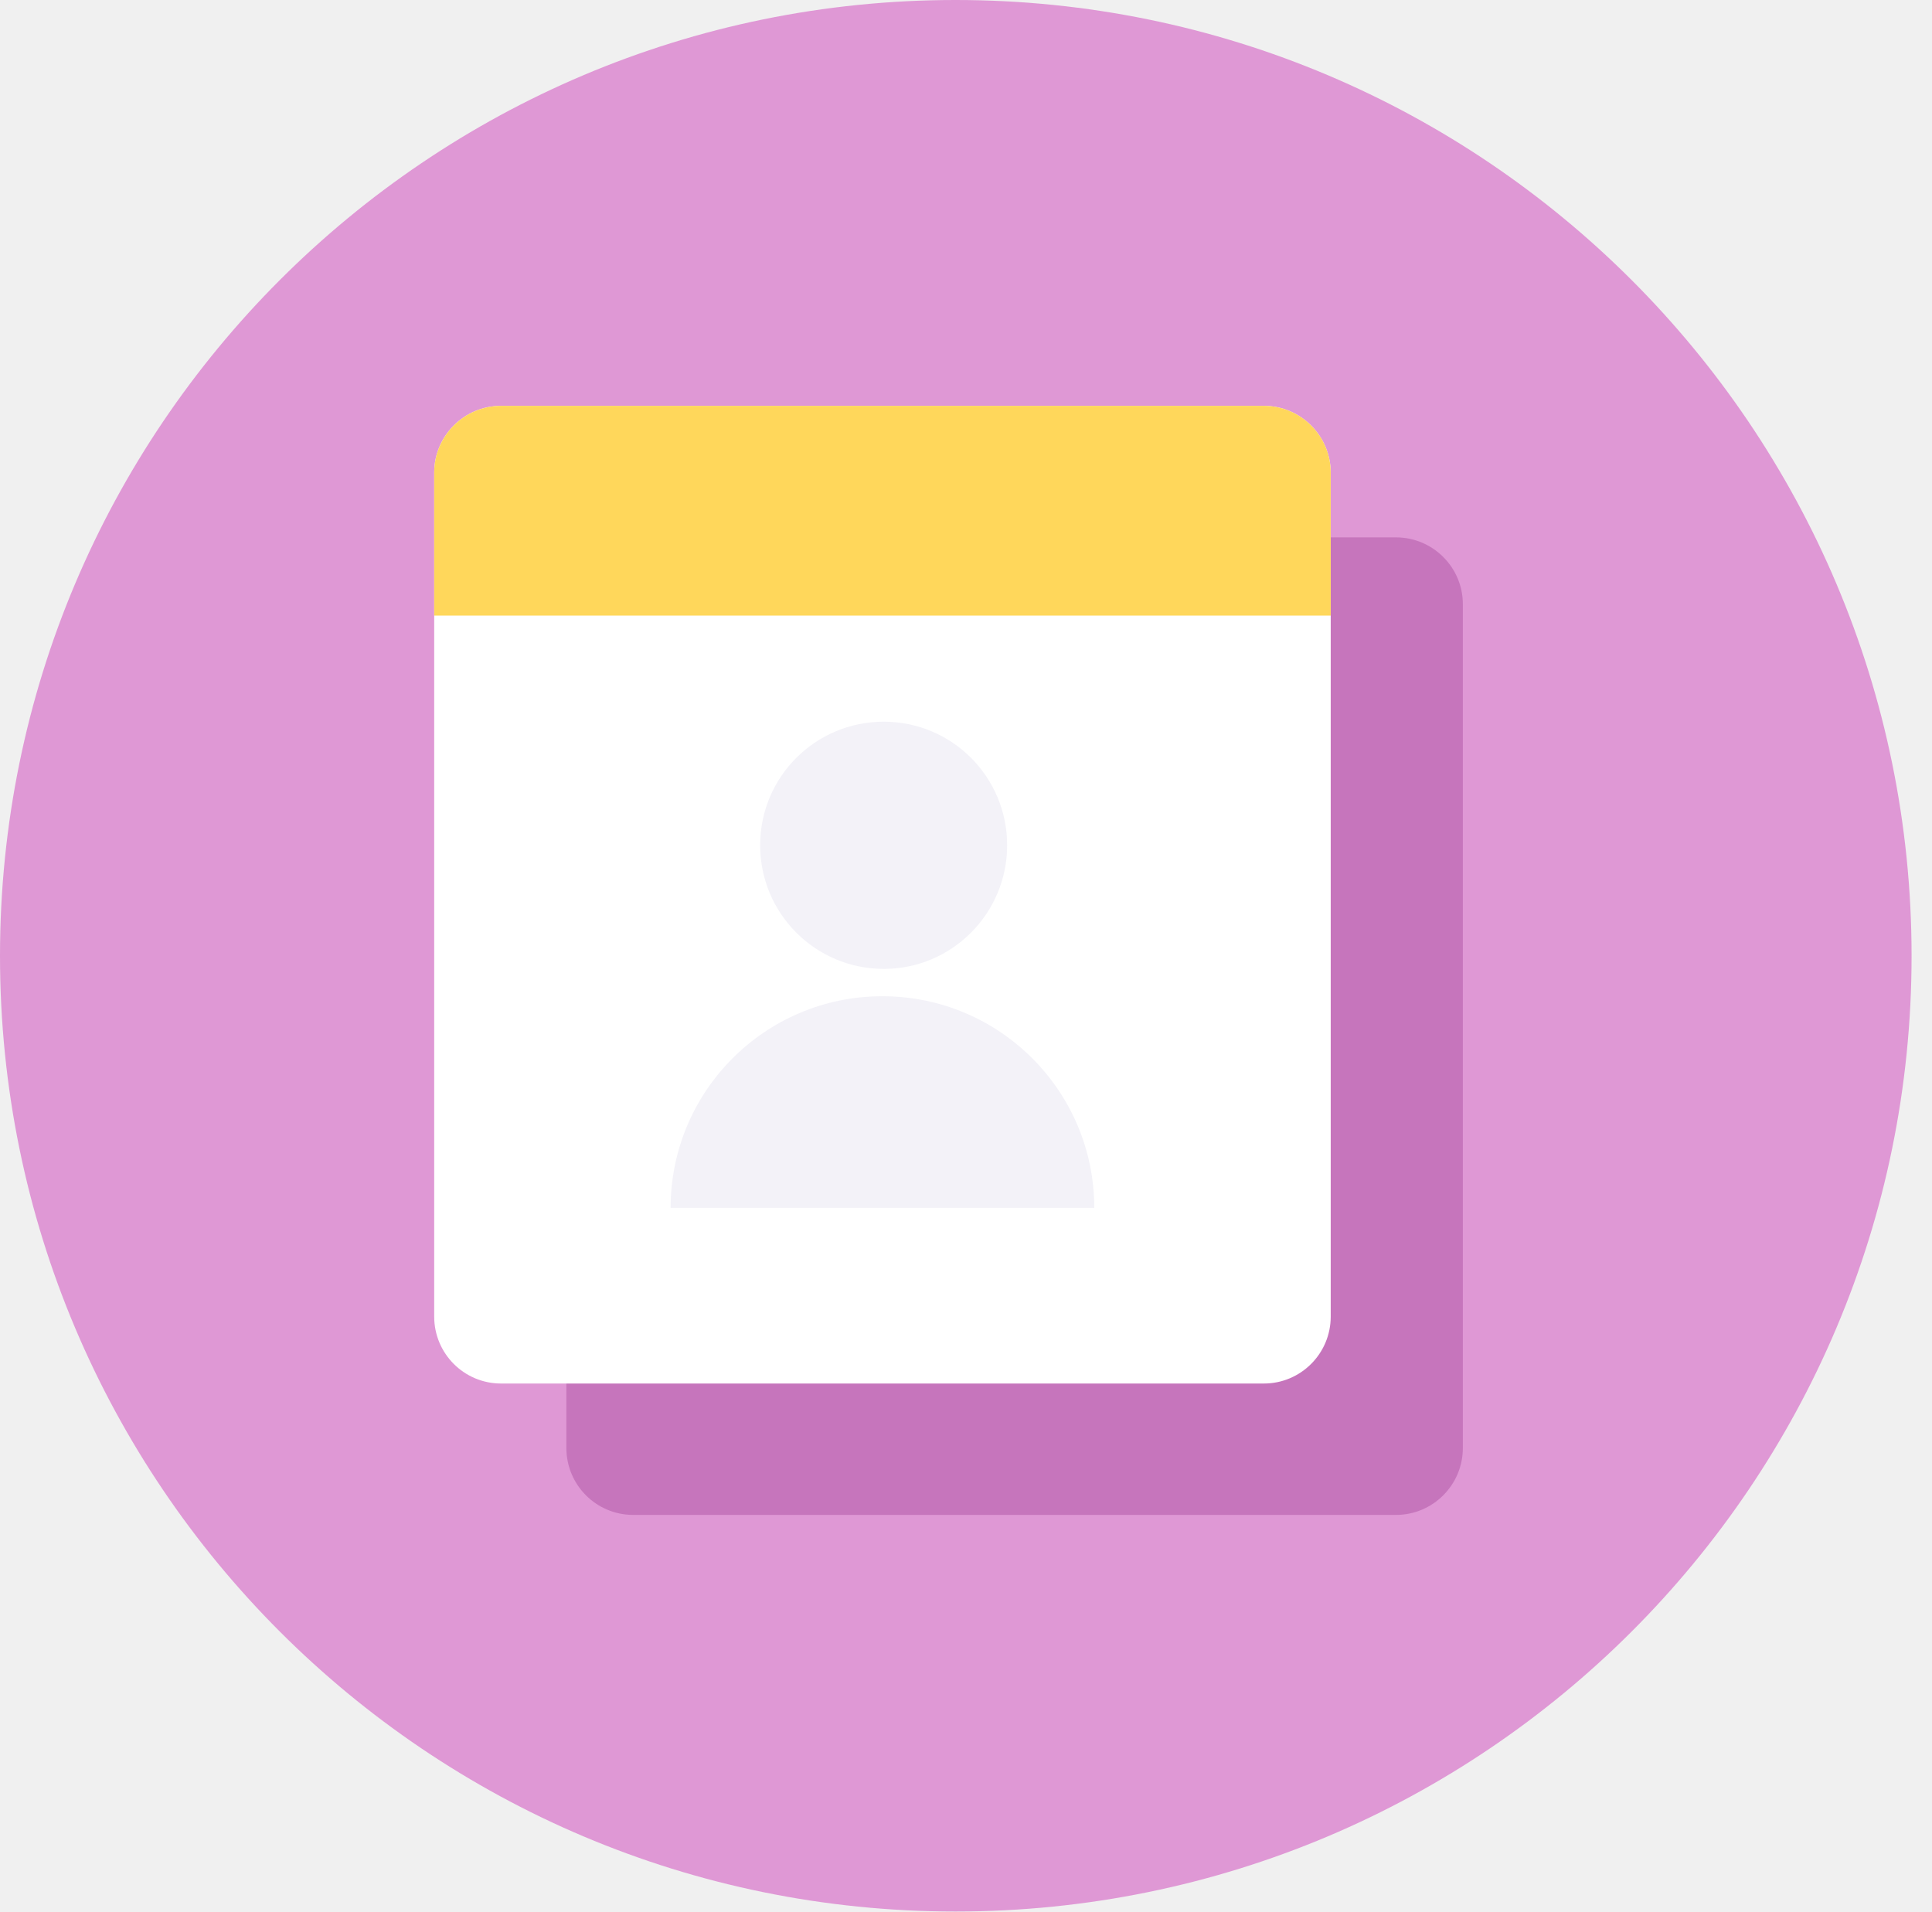
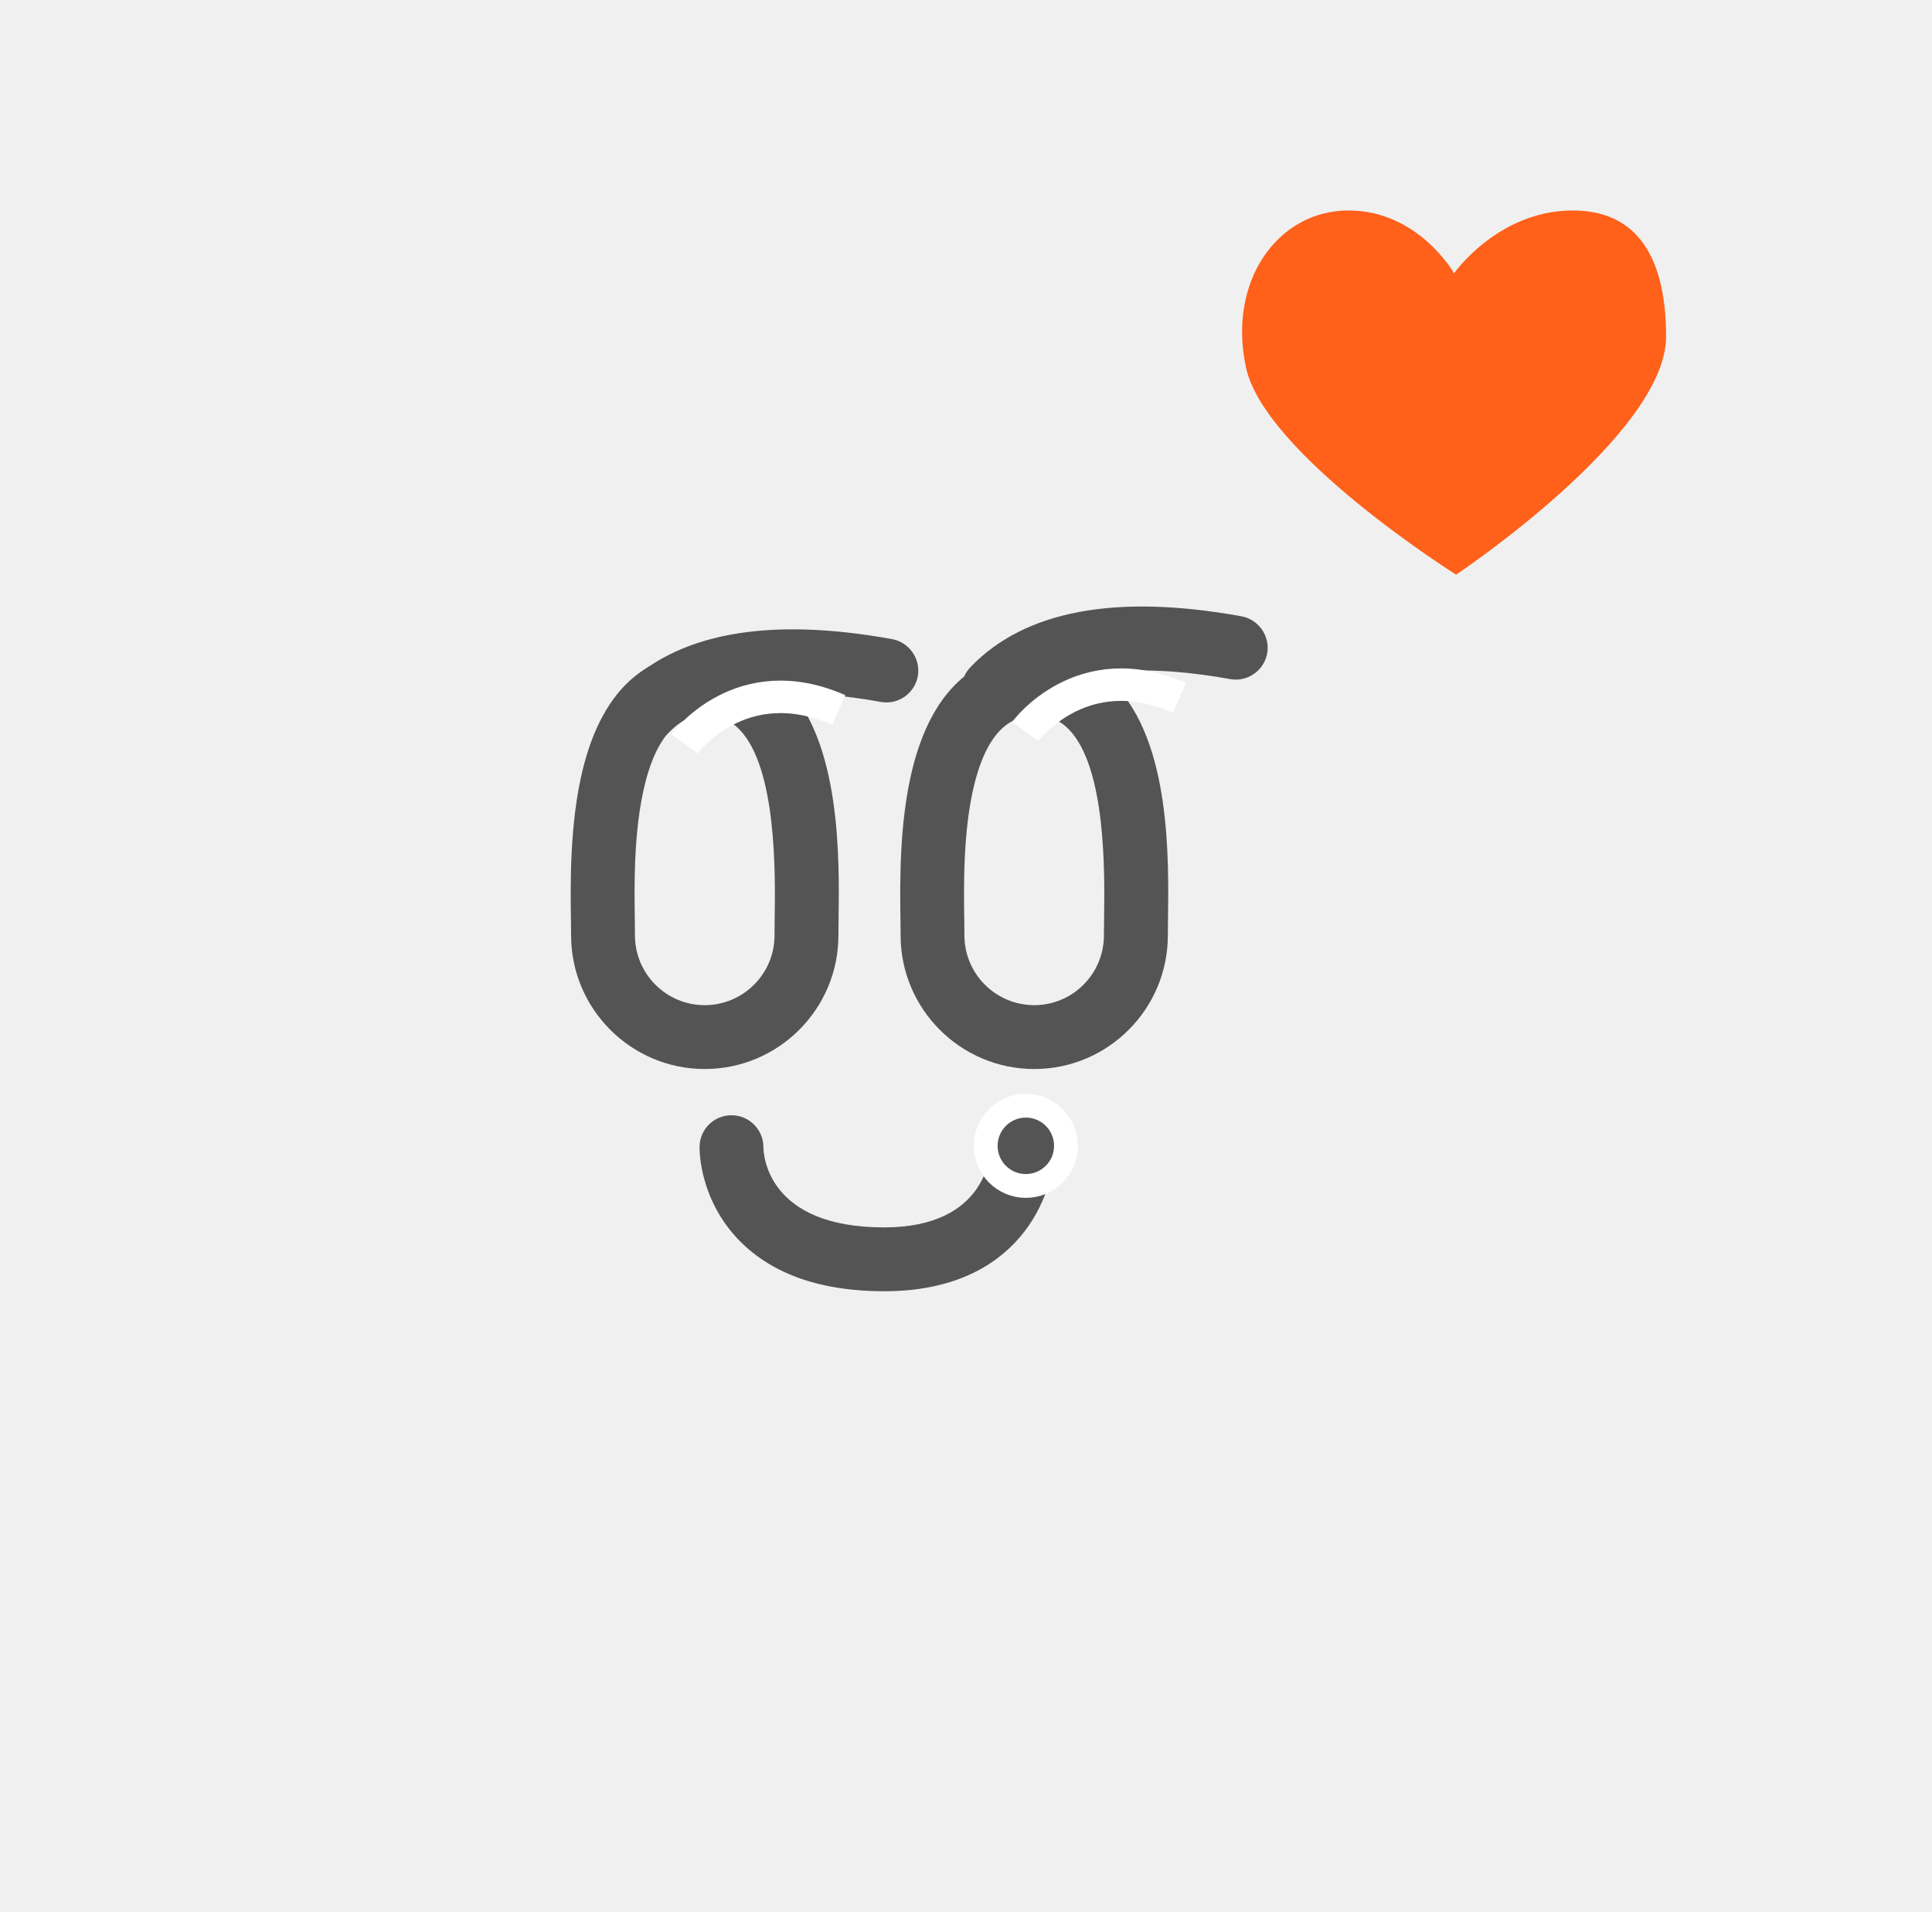
- <svg xmlns="http://www.w3.org/2000/svg" version="1.1" id="Layer_1" x="0px" y="0px" width="51.468px" height="50.919px" viewBox="-13.58 -13.75 51.468 50.919" enable-background="new -13.58 -13.75 51.468 50.919" xml:space="preserve">
+ <svg xmlns="http://www.w3.org/2000/svg" version="1.1" id="Layer_1" x="0px" y="0px" width="51.468px" height="50.918px" viewBox="0 0 51.468 50.918" enable-background="new 0 0 51.468 50.918" xml:space="preserve">
  <g>
-     <path fill="#DF98D5" d="M37.344,11.713c0,14.06-11.402,25.457-25.469,25.457c-14.057,0-25.455-11.396-25.455-25.457   c0-14.062,11.398-25.463,25.455-25.463C25.941-13.75,37.344-2.349,37.344,11.713z" />
-     <path opacity="0.4" fill="#A04297" d="M23.609,0.565H3.289c-0.984,0-1.781,0.801-1.781,1.779v3.809v18.669   c0,0.986,0.797,1.783,1.781,1.783h20.32c0.982,0,1.781-0.797,1.781-1.783V6.153V2.344C25.391,1.365,24.592,0.565,23.609,0.565z" />
-     <path opacity="0.6" fill="#878787" d="M15.373,10.743c0,1.818-1.471,3.296-3.282,3.296c-1.825,0-3.296-1.478-3.296-3.296   c0-1.82,1.471-3.291,3.296-3.291C13.902,7.452,15.373,8.923,15.373,10.743z" />
-     <path opacity="0.6" fill="#878787" d="M6.41,20.405c0-3.113,2.525-5.639,5.643-5.639c3.113,0,5.642,2.525,5.642,5.639" />
-     <path fill="#FFFFFF" d="M21.87,21.322c0,0.986-0.799,1.783-1.781,1.783H-0.232c-0.984,0-1.781-0.797-1.781-1.783V-1.16   c0-0.979,0.797-1.779,1.781-1.779h20.321c0.982,0,1.781,0.801,1.781,1.779V21.322z" />
-     <path fill="#FFD75B" d="M21.87,2.649V-1.16c0-0.979-0.799-1.779-1.781-1.779H-0.232c-0.984,0-1.781,0.801-1.781,1.779v3.809H21.87z   " />
-     <path fill="#F3F2F8" d="M13.25,8.766c0,1.816-1.469,3.294-3.287,3.294c-1.822,0-3.293-1.478-3.293-3.294   c0-1.82,1.471-3.291,3.293-3.291C11.781,5.475,13.25,6.946,13.25,8.766z" />
-     <path fill="#F3F2F8" d="M4.285,18.427c0-3.113,2.525-5.639,5.641-5.639c3.118,0,5.645,2.525,5.645,5.639" />
+     <path fill="#DF98D5" d="M-13.183-80.48c0,14.06-11.402,25.458-25.469,25.458c-14.057,0-25.455-11.396-25.455-25.458   c0-14.062,11.398-25.463,25.455-25.463C-24.586-105.943-13.183-94.542-13.183-80.48z" />
+     <path opacity="0.4" fill="#A04297" enable-background="new    " d="M-26.918-91.628h-20.32c-0.984,0-1.781,0.801-1.781,1.779v3.809   v18.669c0,0.986,0.797,1.783,1.781,1.783h20.32c0.982,0,1.781-0.797,1.781-1.783v-18.669v-3.809   C-25.136-90.829-25.936-91.628-26.918-91.628z" />
+     <path opacity="0.6" fill="#878787" enable-background="new    " d="M-35.154-81.45c0,1.818-1.471,3.296-3.282,3.296   c-1.825,0-3.296-1.478-3.296-3.296c0-1.82,1.471-3.291,3.296-3.291C-36.625-84.741-35.154-83.271-35.154-81.45z" />
+     <path opacity="0.6" fill="#878787" enable-background="new    " d="M-44.117-71.789c0-3.113,2.525-5.639,5.643-5.639   c3.113,0,5.642,2.525,5.642,5.639" />
+     <path fill="#FFFFFF" d="M-28.657-70.872c0,0.986-0.799,1.783-1.781,1.783h-20.321c-0.984,0-1.781-0.797-1.781-1.783v-22.482   c0-0.979,0.797-1.779,1.781-1.779h20.321c0.982,0,1.781,0.801,1.781,1.779V-70.872z" />
+     <path fill="#FFD75B" d="M-28.657-89.544v-3.809c0-0.979-0.799-1.779-1.781-1.779h-20.321c-0.984,0-1.781,0.801-1.781,1.779v3.809   H-28.657z" />
+     <path fill="#F3F2F8" d="M-37.277-83.427c0,1.816-1.469,3.294-3.287,3.294c-1.822,0-3.293-1.478-3.293-3.294   c0-1.82,1.471-3.291,3.293-3.291C-38.747-86.718-37.277-85.248-37.277-83.427z" />
+     <path fill="#F3F2F8" d="M-46.242-73.766c0-3.113,2.525-5.639,5.641-5.639c3.118,0,5.645,2.525,5.645,5.639" />
    <g>
      <g>
-         <path fill="#F3F2F8" d="M62.459,28.653c0.441,1.117-0.105,2.389-1.223,2.83l-3.143,1.252c-1.119,0.441-2.385-0.1-2.83-1.219l0,0     c-0.439-1.123,0.105-2.385,1.219-2.83l3.146-1.252C60.742,26.989,62.01,27.538,62.459,28.653L62.459,28.653z" />
-         <polygon fill="#FFE2CF" points="48.973,15.289 50.062,7.78 56.027,12.479    " />
-         <polygon fill="#686868" points="49.717,10.426 50.092,7.848 52.146,9.465    " />
-         <rect x="51.726" y="13.166" transform="matrix(0.9292 -0.3696 0.3696 0.9292 -4.0162 22.046)" fill="#FB7066" width="7.599" height="16.677" />
-         <polygon fill="#FC8A64" points="62.312,28.311 55.26,31.12 54.463,29.102 61.521,26.302    " />
+         <path fill="#F3F2F8" d="M11.931-63.541c0.441,1.117-0.104,2.389-1.223,2.83l-3.143,1.252c-1.119,0.441-2.385-0.1-2.83-1.219l0,0     c-0.439-1.123,0.105-2.385,1.219-2.83l3.146-1.252C10.214-65.205,11.482-64.656,11.931-63.541L11.931-63.541z" />
+         <polygon fill="#FFE2CF" points="-1.554,-76.904 -0.465,-84.414 5.5,-79.714    " />
+         <polygon fill="#686868" points="-0.811,-81.767 -0.436,-84.345 1.619,-82.729    " />
+         <rect x="1.199" y="-79.026" transform="matrix(-0.9292 0.3696 -0.3696 -0.9292 -16.4841 -138.2163)" fill="#FB7066" width="7.599" height="16.678" />
+         <polygon fill="#FC8A64" points="11.785,-63.882 4.732,-61.074 3.935,-63.091 10.994,-65.891    " />
      </g>
    </g>
  </g>
+   <g>
+     <path fill="#545454" d="M23.552,34.397c-1.676,0-2.967-0.451-3.842-1.336c-1.062-1.078-1.076-2.369-1.074-2.514   c0.008-0.469,0.385-0.844,0.863-0.838c0.467,0.006,0.84,0.387,0.838,0.854c0.004,0.223,0.121,2.133,3.215,2.133   c2.766,0,2.846-1.982,2.846-2.207c0-0.471,0.381-0.852,0.852-0.852c0.469,0,0.85,0.381,0.85,0.852   C28.099,31.84,27.15,34.397,23.552,34.397z" />
+   </g>
+   <circle fill="#545454" stroke="#FFFFFF" stroke-width="0.634" stroke-linejoin="round" stroke-miterlimit="10" cx="27.328" cy="30.523" r="1.069" />
+   <g>
+     <path fill="#545454" d="M18.773,28.477c-1.961,0-3.559-1.598-3.559-3.56l-0.004-0.401c-0.014-0.973-0.037-2.6,0.32-4.039   c0.629-2.537,2.104-3.089,3.23-3.105c0,0,0,0,0.002,0c0.863,0,1.584,0.297,2.139,0.858c1.506,1.529,1.461,4.624,1.438,6.287   l-0.004,0.401C22.335,26.879,20.738,28.477,18.773,28.477z M18.812,19.071c-0.344,0.005-1.186,0.017-1.631,1.815   c-0.305,1.226-0.283,2.715-0.27,3.604l0.004,0.427c0,1.025,0.834,1.859,1.857,1.859c1.027,0,1.861-0.834,1.861-1.859l0.004-0.427   c0.018-1.211,0.059-4.045-0.947-5.067C19.453,19.184,19.175,19.071,18.812,19.071z" />
+   </g>
+   <g>
+     <path fill="#545454" d="M27.554,28.477c-1.965,0-3.562-1.598-3.562-3.56l-0.004-0.401c-0.014-0.973-0.037-2.6,0.32-4.039   c0.631-2.537,2.105-3.089,3.232-3.105c0.002,0,0.002,0,0.002,0c0.863,0,1.584,0.296,2.137,0.857   c1.506,1.528,1.459,4.623,1.436,6.285l-0.004,0.404C31.111,26.879,29.515,28.477,27.554,28.477z M27.591,19.071   c-0.342,0.005-1.186,0.017-1.633,1.815c-0.305,1.227-0.283,2.715-0.27,3.604l0.004,0.427c0,1.025,0.834,1.859,1.861,1.859   c1.023,0,1.855-0.834,1.855-1.859l0.004-0.429c0.018-1.211,0.061-4.045-0.945-5.066C28.232,19.183,27.953,19.071,27.591,19.071z" />
+   </g>
+   <g>
+     <path fill="#545454" d="M26.197,19.168c-0.117-0.039-0.227-0.104-0.32-0.193c-0.34-0.324-0.352-0.863-0.025-1.203   c1.443-1.506,3.871-1.962,7.219-1.355c0.453,0.081,0.77,0.525,0.686,0.988c-0.084,0.462-0.527,0.769-0.988,0.685   c-1.891-0.343-4.414-0.472-5.689,0.859C26.843,19.193,26.498,19.268,26.197,19.168z" />
+   </g>
+   <g>
+     <path fill="#545454" d="M16.89,19.775c-0.117-0.038-0.227-0.102-0.32-0.192c-0.34-0.325-0.352-0.863-0.025-1.203   c1.443-1.506,3.871-1.962,7.219-1.355c0.453,0.081,0.77,0.525,0.686,0.988c-0.084,0.462-0.527,0.769-0.988,0.685   c-1.891-0.343-4.414-0.472-5.689,0.858C17.537,19.802,17.191,19.876,16.89,19.775z" />
+   </g>
+   <path fill="none" stroke="#FFFFFF" stroke-width="0.865" stroke-linejoin="round" stroke-miterlimit="10" d="M18.238,19.812  c0,0,1.494-2.049,4.107-0.898" />
+   <path fill="none" stroke="#FFFFFF" stroke-width="0.865" stroke-linejoin="round" stroke-miterlimit="10" d="M27.312,19.487  c0,0,1.494-2.049,4.107-0.898" />
+   <path fill="#FF601A" d="M38.79,15.308c0,0-5.1-3.207-5.598-5.521c-0.496-2.314,0.859-4.18,2.73-4.18s2.814,1.673,2.814,1.673  s1.172-1.673,3.162-1.673s2.486,1.673,2.486,3.358C44.385,11.577,38.79,15.308,38.79,15.308z" />
</svg>
